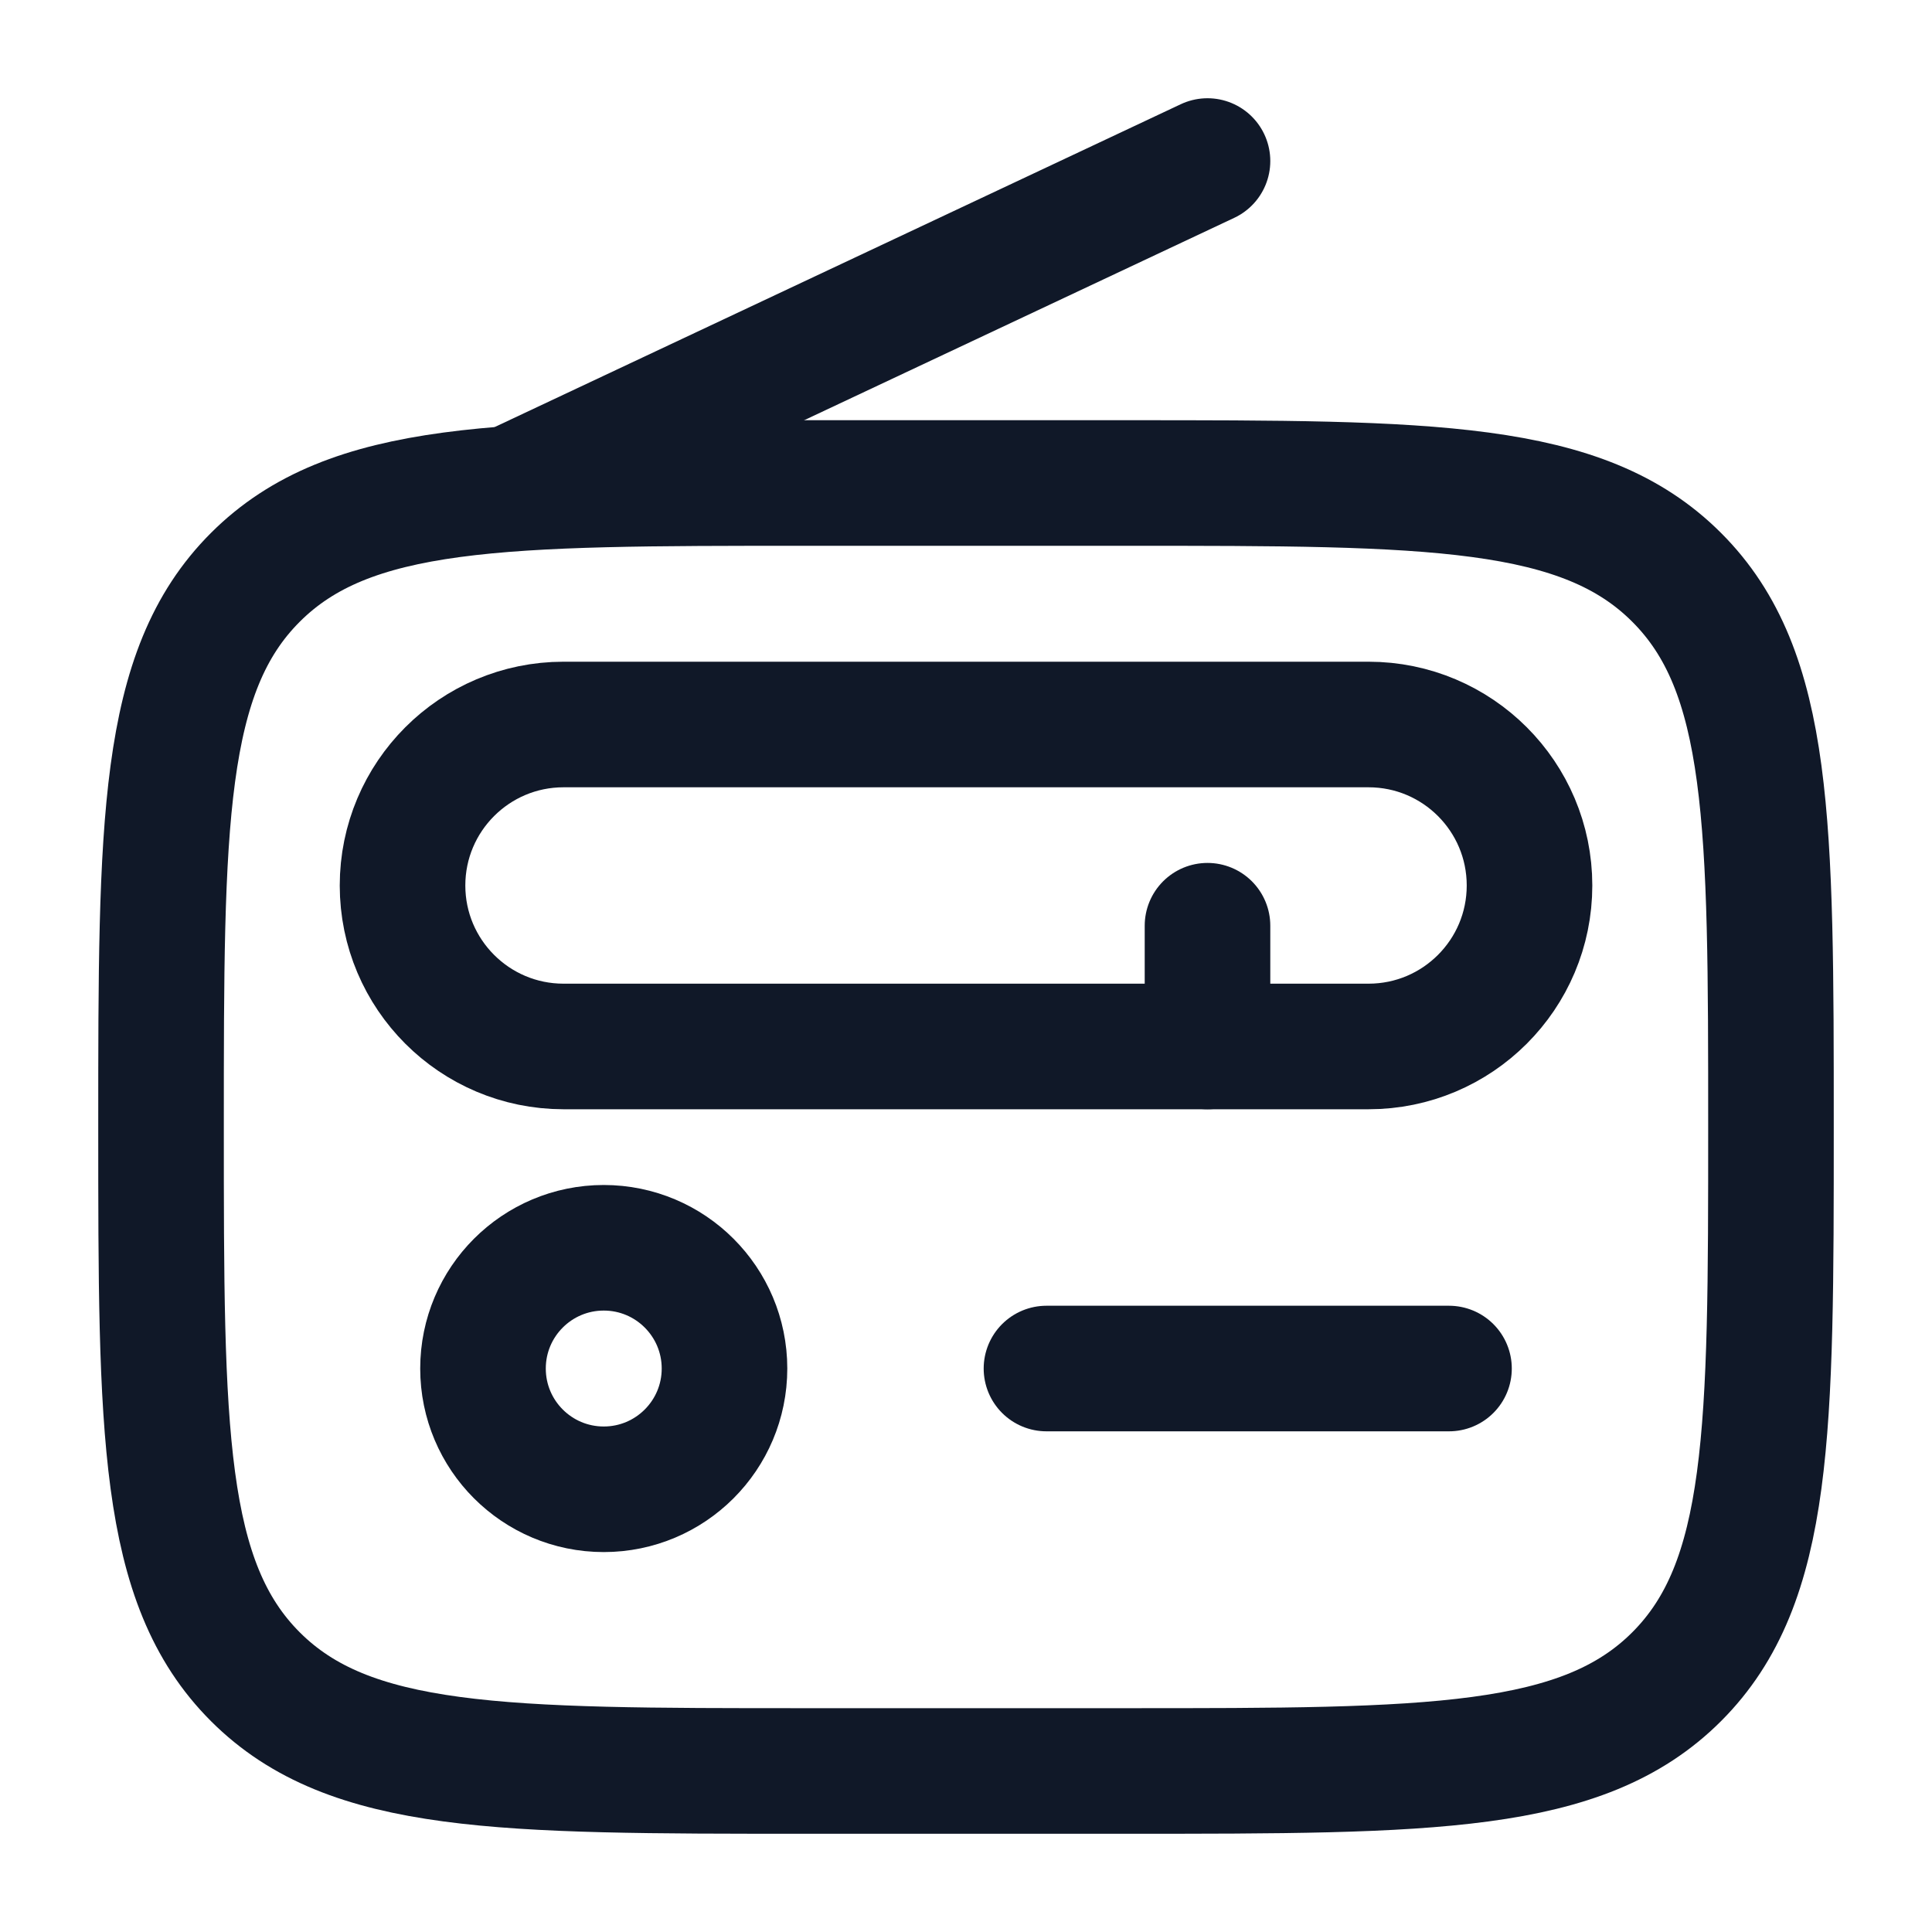
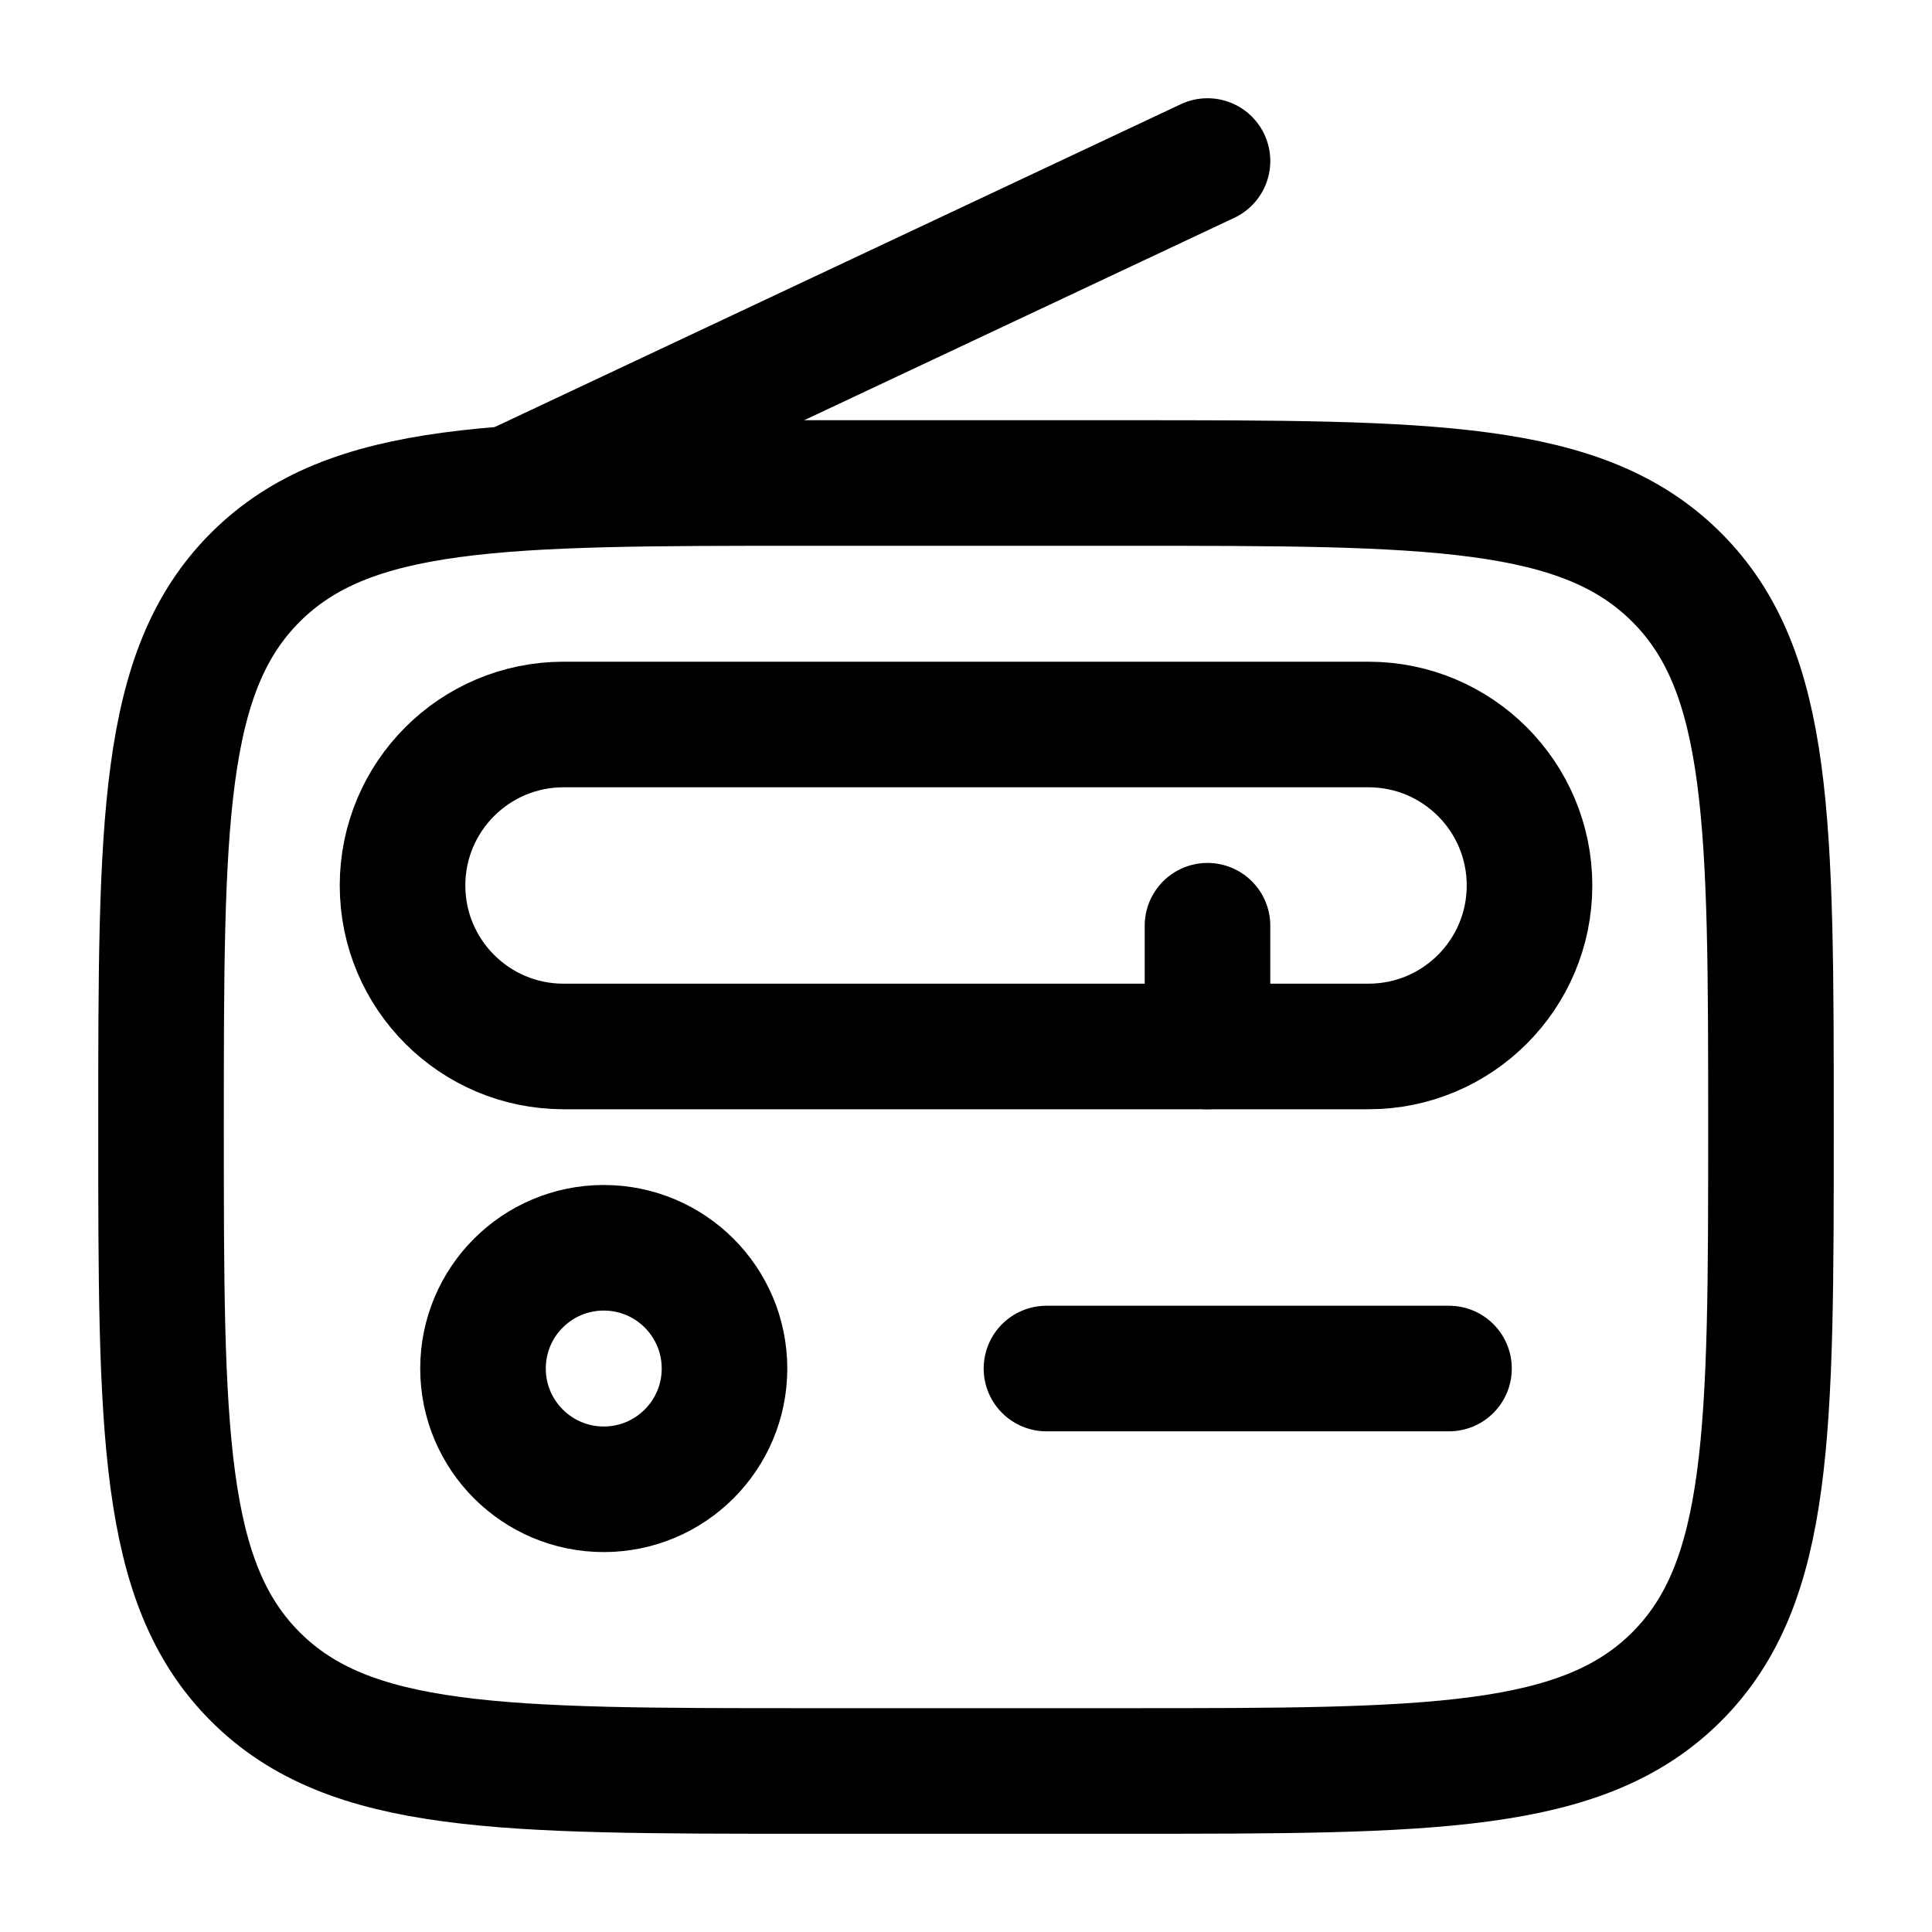
<svg xmlns="http://www.w3.org/2000/svg" fill="none" viewBox="0 0 20 20">
-   <path stroke="#101828" stroke-width="1.3" d="M1.667 11.667c0-3.143 0-4.715.976-5.69C3.62 5 5.191 5 8.333 5h3.334c3.142 0 4.714 0 5.69.977.976.975.976 2.547.976 5.69 0 3.142 0 4.714-.976 5.69s-2.548.976-5.69.976H8.333c-3.142 0-4.714 0-5.69-.976s-.976-2.548-.976-5.69Z" />
-   <path stroke="#101828" stroke-width="1.3" d="M4.167 9.167A1.667 1.667 0 0 1 5.833 7.5h8.334a1.666 1.666 0 1 1 0 3.333H5.833a1.667 1.667 0 0 1-1.666-1.666Zm3.333 5a1.25 1.25 0 1 1-2.5 0 1.25 1.25 0 0 1 2.5 0Z" />
-   <path stroke="#101828" stroke-linecap="round" stroke-width="1.3" d="M12.5 9.583v1.25m-1.667 3.334H15M5.417 5 12.5 1.667" />
+   <path stroke="currentColor" stroke-width="1.3" d="M1.667 11.667c0-3.143 0-4.715.976-5.69C3.62 5 5.191 5 8.333 5h3.334c3.142 0 4.714 0 5.69.977.976.975.976 2.547.976 5.69 0 3.142 0 4.714-.976 5.69s-2.548.976-5.69.976H8.333c-3.142 0-4.714 0-5.69-.976s-.976-2.548-.976-5.69Z" />
+   <path stroke="currentColor" stroke-width="1.3" d="M4.167 9.167A1.667 1.667 0 0 1 5.833 7.5h8.334a1.666 1.666 0 1 1 0 3.333H5.833a1.667 1.667 0 0 1-1.666-1.666Zm3.333 5a1.25 1.25 0 1 1-2.5 0 1.25 1.25 0 0 1 2.5 0Z" />
+   <path stroke="currentColor" stroke-linecap="round" stroke-width="1.3" d="M12.5 9.583v1.25m-1.667 3.334H15M5.417 5 12.5 1.667" />
</svg>
